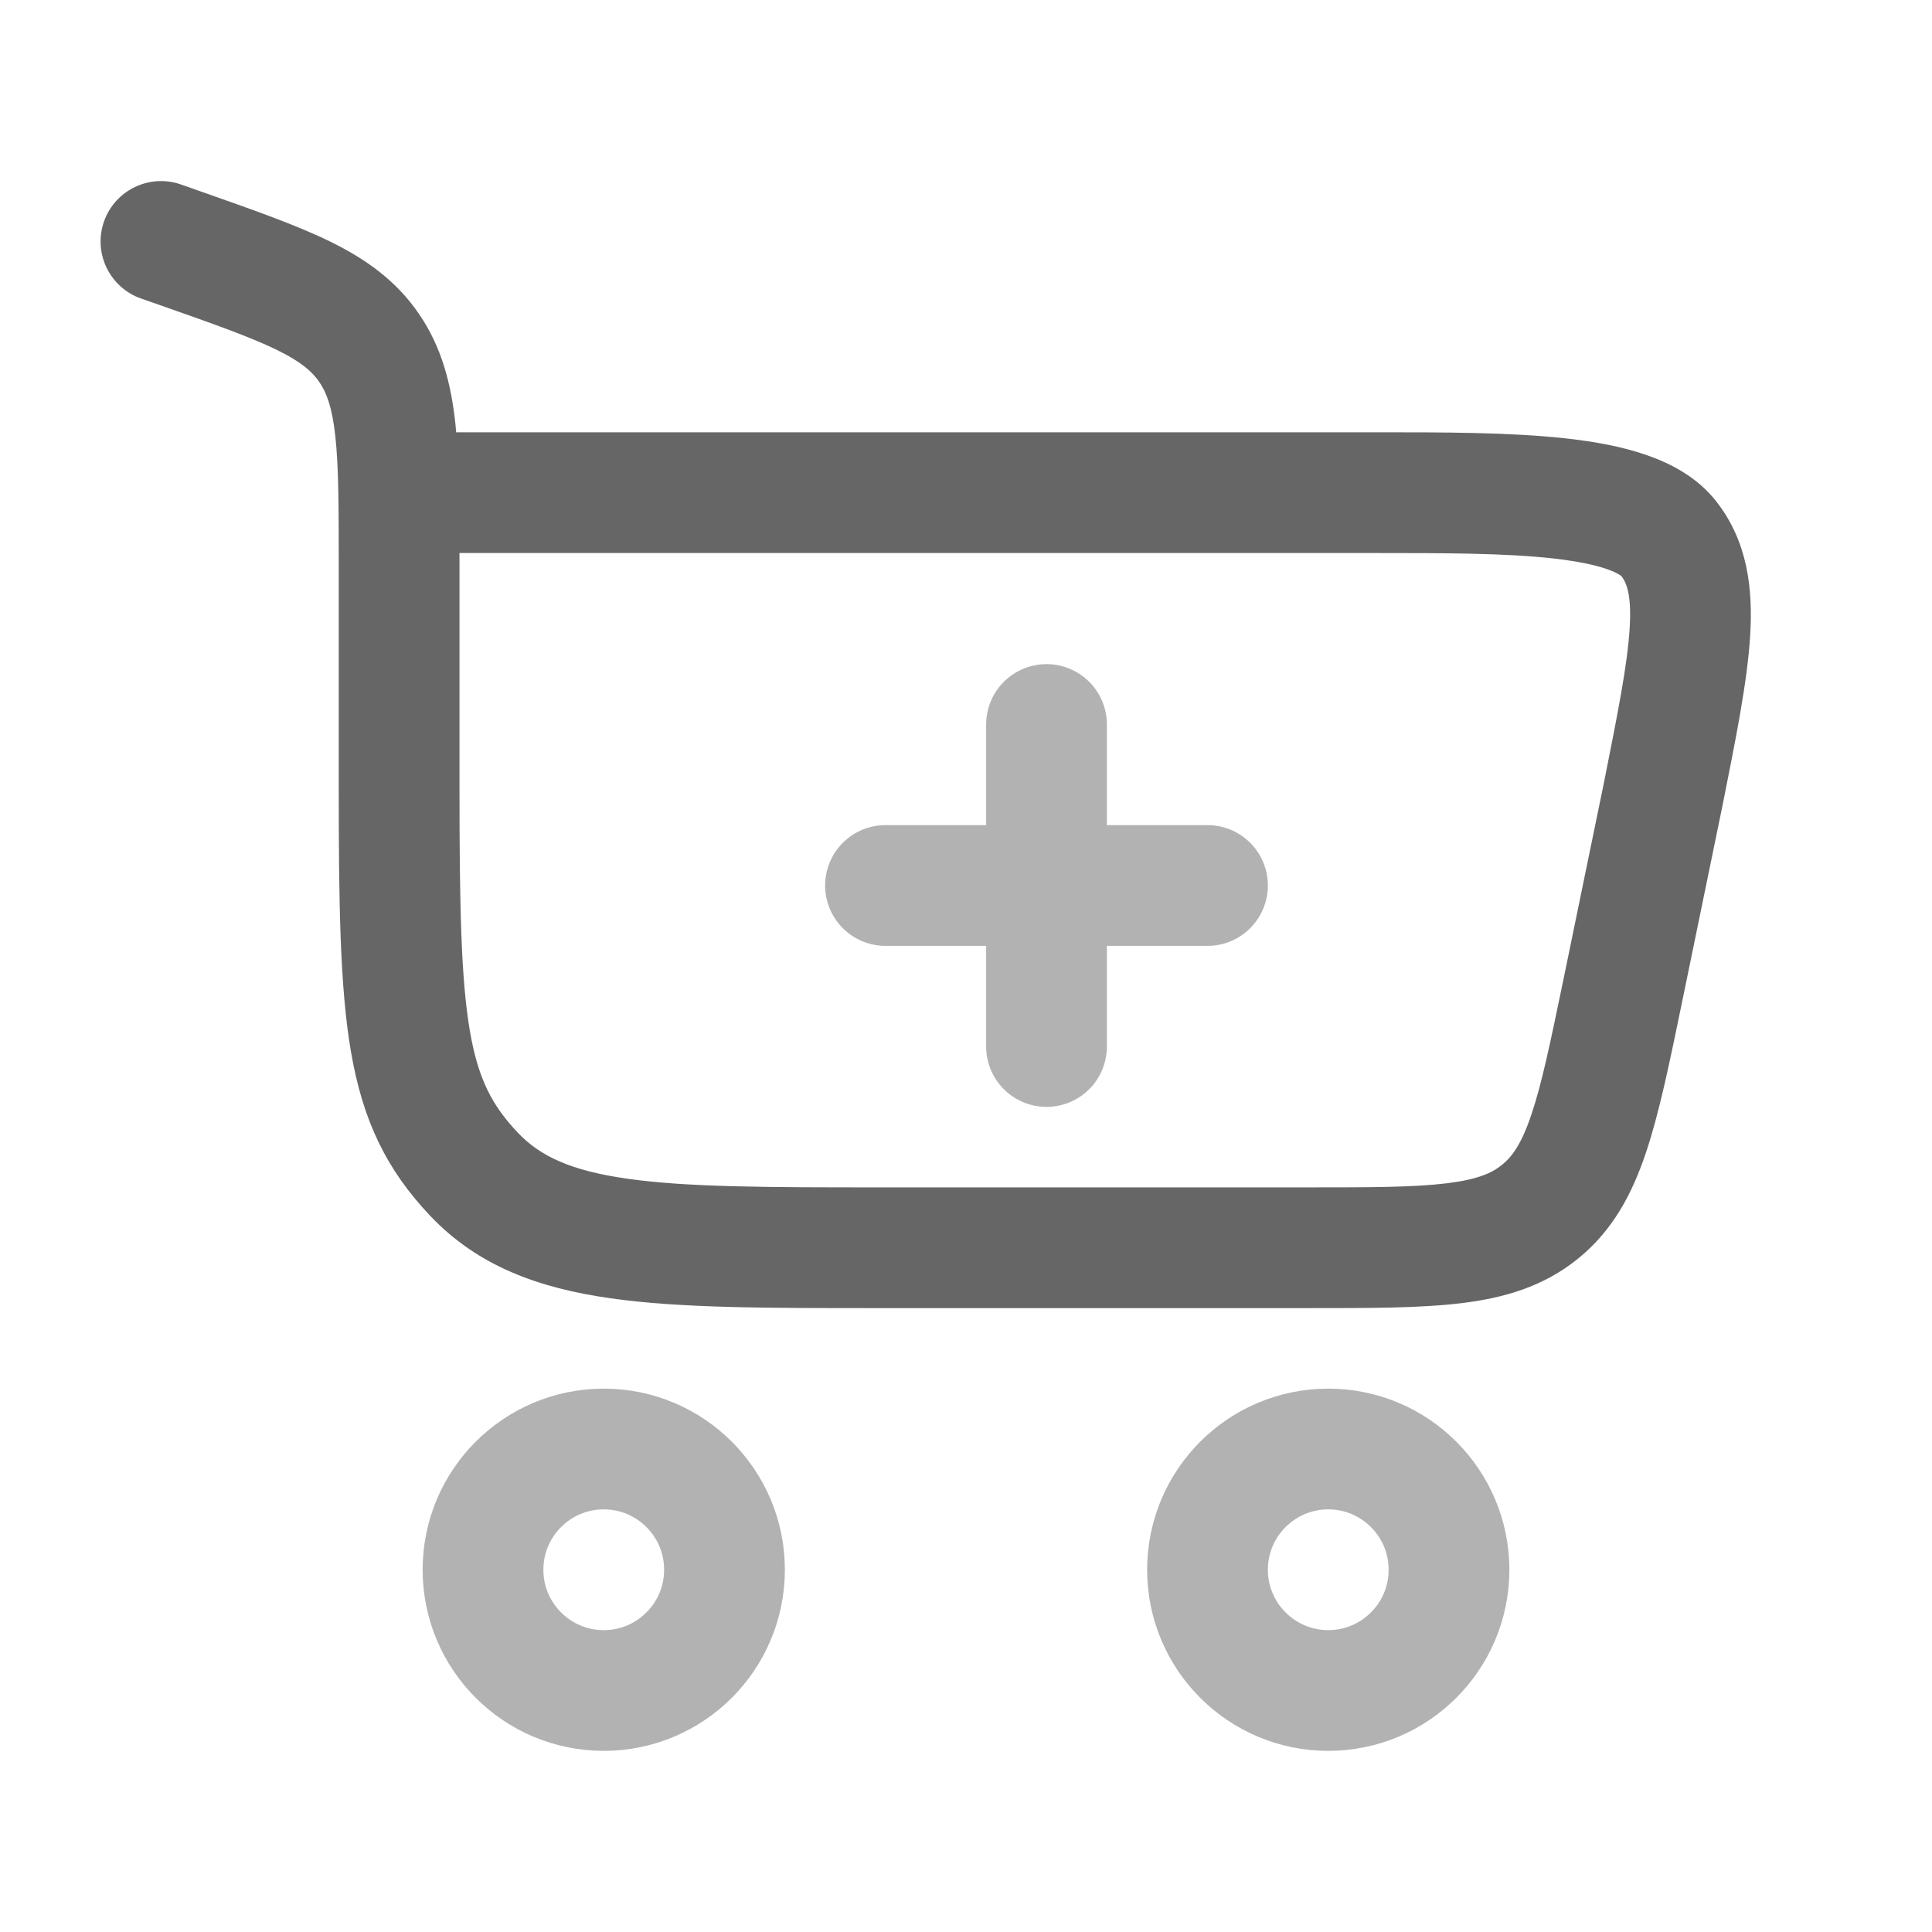
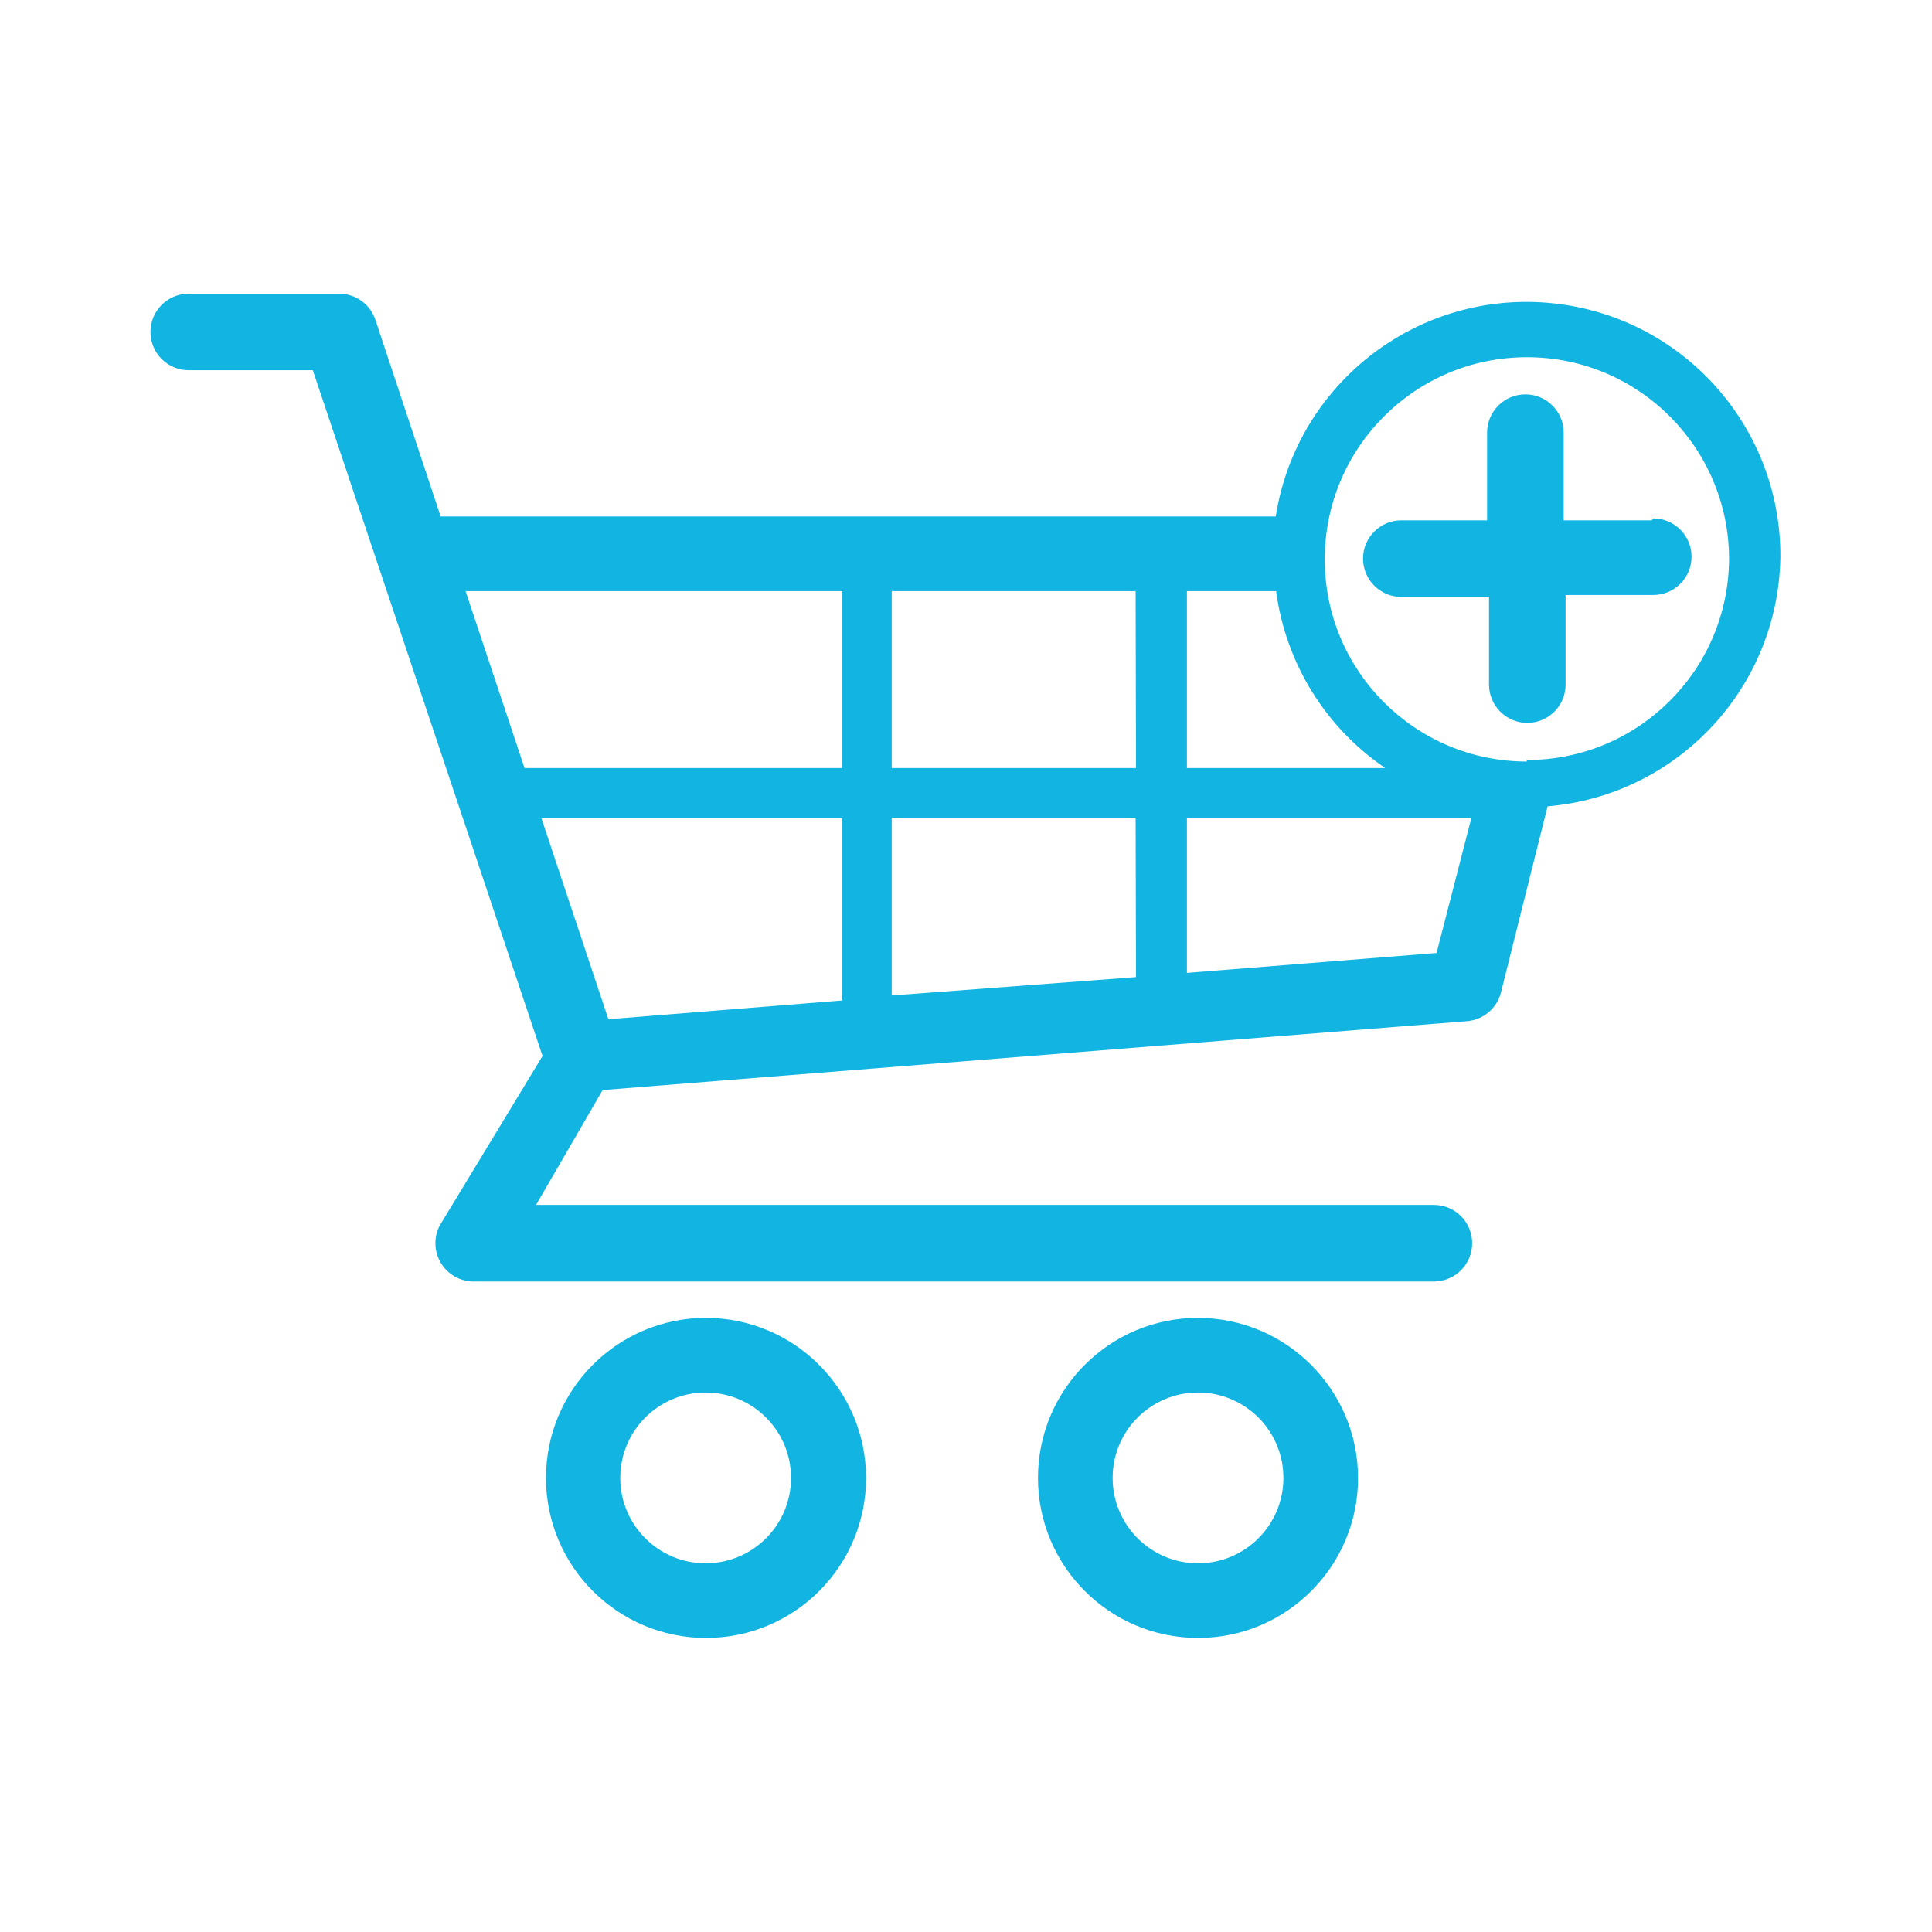
- <svg xmlns="http://www.w3.org/2000/svg" width="64px" height="64px" viewBox="0 0 24 24" fill="none">
-   <g id="SVGRepo_bgCarrier" stroke-width="0" />
-   <g id="SVGRepo_tracerCarrier" stroke-linecap="round" stroke-linejoin="round" />
-   <g id="SVGRepo_iconCarrier">
-     <path opacity="0.5" d="M7.5 18C8.328 18 9 18.672 9 19.5C9 20.328 8.328 21 7.5 21C6.672 21 6 20.328 6 19.5C6 18.672 6.672 18 7.5 18Z" stroke="#666" stroke-width="1.5" />
-     <path opacity="0.5" d="M16.5 18C17.328 18 18 18.672 18 19.5C18 20.328 17.328 21 16.5 21C15.672 21 15 20.328 15 19.5C15 18.672 15.672 18 16.5 18Z" stroke="#666" stroke-width="1.5" />
-     <path d="M2.261 3.092L2.51 2.384H2.51L2.261 3.092ZM2.249 2.292C1.858 2.155 1.43 2.36 1.292 2.751C1.155 3.142 1.36 3.57 1.751 3.708L2.249 2.292ZM4.586 4.323L5.205 3.9V3.9L4.586 4.323ZM5.888 14.586L5.343 15.102H5.343L5.888 14.586ZM20.658 9.883L21.392 10.034L21.393 10.03L20.658 9.883ZM20.158 12.307L20.893 12.459L20.158 12.307ZM20.735 6.697L20.14 7.154L20.735 6.697ZM19.134 15.05L18.66 14.469L19.134 15.05ZM5.708 9.76V7.038H4.208V9.76H5.708ZM2.51 2.384L2.249 2.292L1.751 3.708L2.012 3.799L2.51 2.384ZM10.938 16.25H16.24V14.75H10.938V16.25ZM5.708 7.038C5.708 6.331 5.709 5.741 5.657 5.262C5.603 4.765 5.487 4.312 5.205 3.9L3.967 4.746C4.057 4.878 4.127 5.06 4.166 5.423C4.207 5.803 4.208 6.298 4.208 7.038H5.708ZM2.012 3.799C2.68 4.034 3.119 4.19 3.442 4.348C3.745 4.497 3.879 4.617 3.967 4.746L5.205 3.9C4.921 3.484 4.543 3.218 4.102 3.001C3.681 2.795 3.144 2.607 2.51 2.384L2.012 3.799ZM4.208 9.76C4.208 11.213 4.222 12.26 4.359 13.06C4.505 13.914 4.797 14.526 5.343 15.102L6.432 14.07C6.112 13.732 5.939 13.402 5.837 12.807C5.726 12.158 5.708 11.249 5.708 9.76H4.208ZM10.938 14.75C9.521 14.75 8.538 14.748 7.797 14.643C7.082 14.542 6.705 14.358 6.432 14.07L5.343 15.102C5.937 15.729 6.69 16.001 7.586 16.128C8.457 16.252 9.565 16.25 10.938 16.25V14.75ZM4.958 6.87H17.089V5.37H4.958V6.87ZM19.923 9.731L19.424 12.156L20.893 12.459L21.392 10.034L19.923 9.731ZM17.089 6.87C17.945 6.87 18.699 6.871 19.294 6.937C19.589 6.971 19.811 7.016 19.966 7.071C20.127 7.128 20.153 7.171 20.14 7.154L21.329 6.24C21.094 5.934 20.764 5.761 20.463 5.656C20.157 5.548 19.81 5.486 19.46 5.447C18.765 5.369 17.917 5.37 17.089 5.37V6.87ZM21.393 10.03C21.562 9.182 21.706 8.47 21.741 7.9C21.777 7.314 21.711 6.736 21.329 6.24L20.14 7.154C20.202 7.235 20.271 7.38 20.244 7.808C20.217 8.252 20.1 8.845 19.922 9.736L21.393 10.03ZM16.24 16.25C17.002 16.25 17.641 16.251 18.157 16.188C18.692 16.123 19.181 15.979 19.607 15.632L18.66 14.469C18.535 14.571 18.357 14.652 17.974 14.699C17.571 14.749 17.04 14.75 16.24 14.75V16.25ZM19.424 12.156C19.262 12.939 19.154 13.459 19.024 13.844C18.901 14.21 18.785 14.367 18.66 14.469L19.607 15.632C20.034 15.284 20.273 14.835 20.445 14.323C20.611 13.831 20.739 13.205 20.893 12.459L19.424 12.156Z" fill="#666" />
-     <path opacity="0.5" d="M13 13V11M13 11V9M13 11H15M13 11H11" stroke="#666" stroke-width="1.5" stroke-linecap="round" />
-   </g>
+ <svg xmlns="http://www.w3.org/2000/svg" id="Layer_1" data-name="Layer 1" viewBox="0 0 50.46 50.46">
+   <defs>
+     <style>.cls-1{fill:#12b5e1;}</style>
+   </defs>
+   <path class="cls-1" d="M18.43,34.42a4.18,4.18,0,1,0,4.19,4.18A4.19,4.19,0,0,0,18.43,34.42Zm0,6.41a2.23,2.23,0,1,1,2.23-2.23A2.23,2.23,0,0,1,18.43,40.83Z" />
+   <path class="cls-1" d="M31.29,34.42a4.18,4.18,0,1,0,4.18,4.18A4.19,4.19,0,0,0,31.29,34.42Zm0,6.41a2.23,2.23,0,1,1,2.23-2.23A2.23,2.23,0,0,1,31.29,40.83Z" />
+   <path class="cls-1" d="M46.5,14.57a6.63,6.63,0,0,0-13.18-1.08H11.51L9.8,8.34a1,1,0,0,0-.93-.67H4.93a1,1,0,0,0,0,2H8.17l6,17.91L11.49,32a1,1,0,0,0,.84,1.47H37.45a1,1,0,0,0,0-2H14l1.74-3,22.59-1.8a1,1,0,0,0,.87-.74l1.22-4.87A6.64,6.64,0,0,0,46.5,14.57ZM31,15.44h2.33a6.64,6.64,0,0,0,2.85,4.62H31ZM22,26.13l-6.11.49-1.75-5.25H22Zm0-6.07H13.7l-1.54-4.62H22Zm7.67,5.46L23.29,26V21.36h6.37Zm0-5.46H23.29V15.44h6.37Zm7.85,4.83L31,25.41V21.36h7.43Zm2.36-5a5.28,5.28,0,1,1,5.28-5.28A5.28,5.28,0,0,1,39.87,19.85Z" />
+   <path class="cls-1" d="M43.14,13.59H40.84V11.3a1,1,0,1,0-2,0v2.29H36.6a1,1,0,1,0,0,2h2.29v2.29a1,1,0,0,0,2,0V15.54h2.29a1,1,0,1,0,0-2Z" />
</svg>
